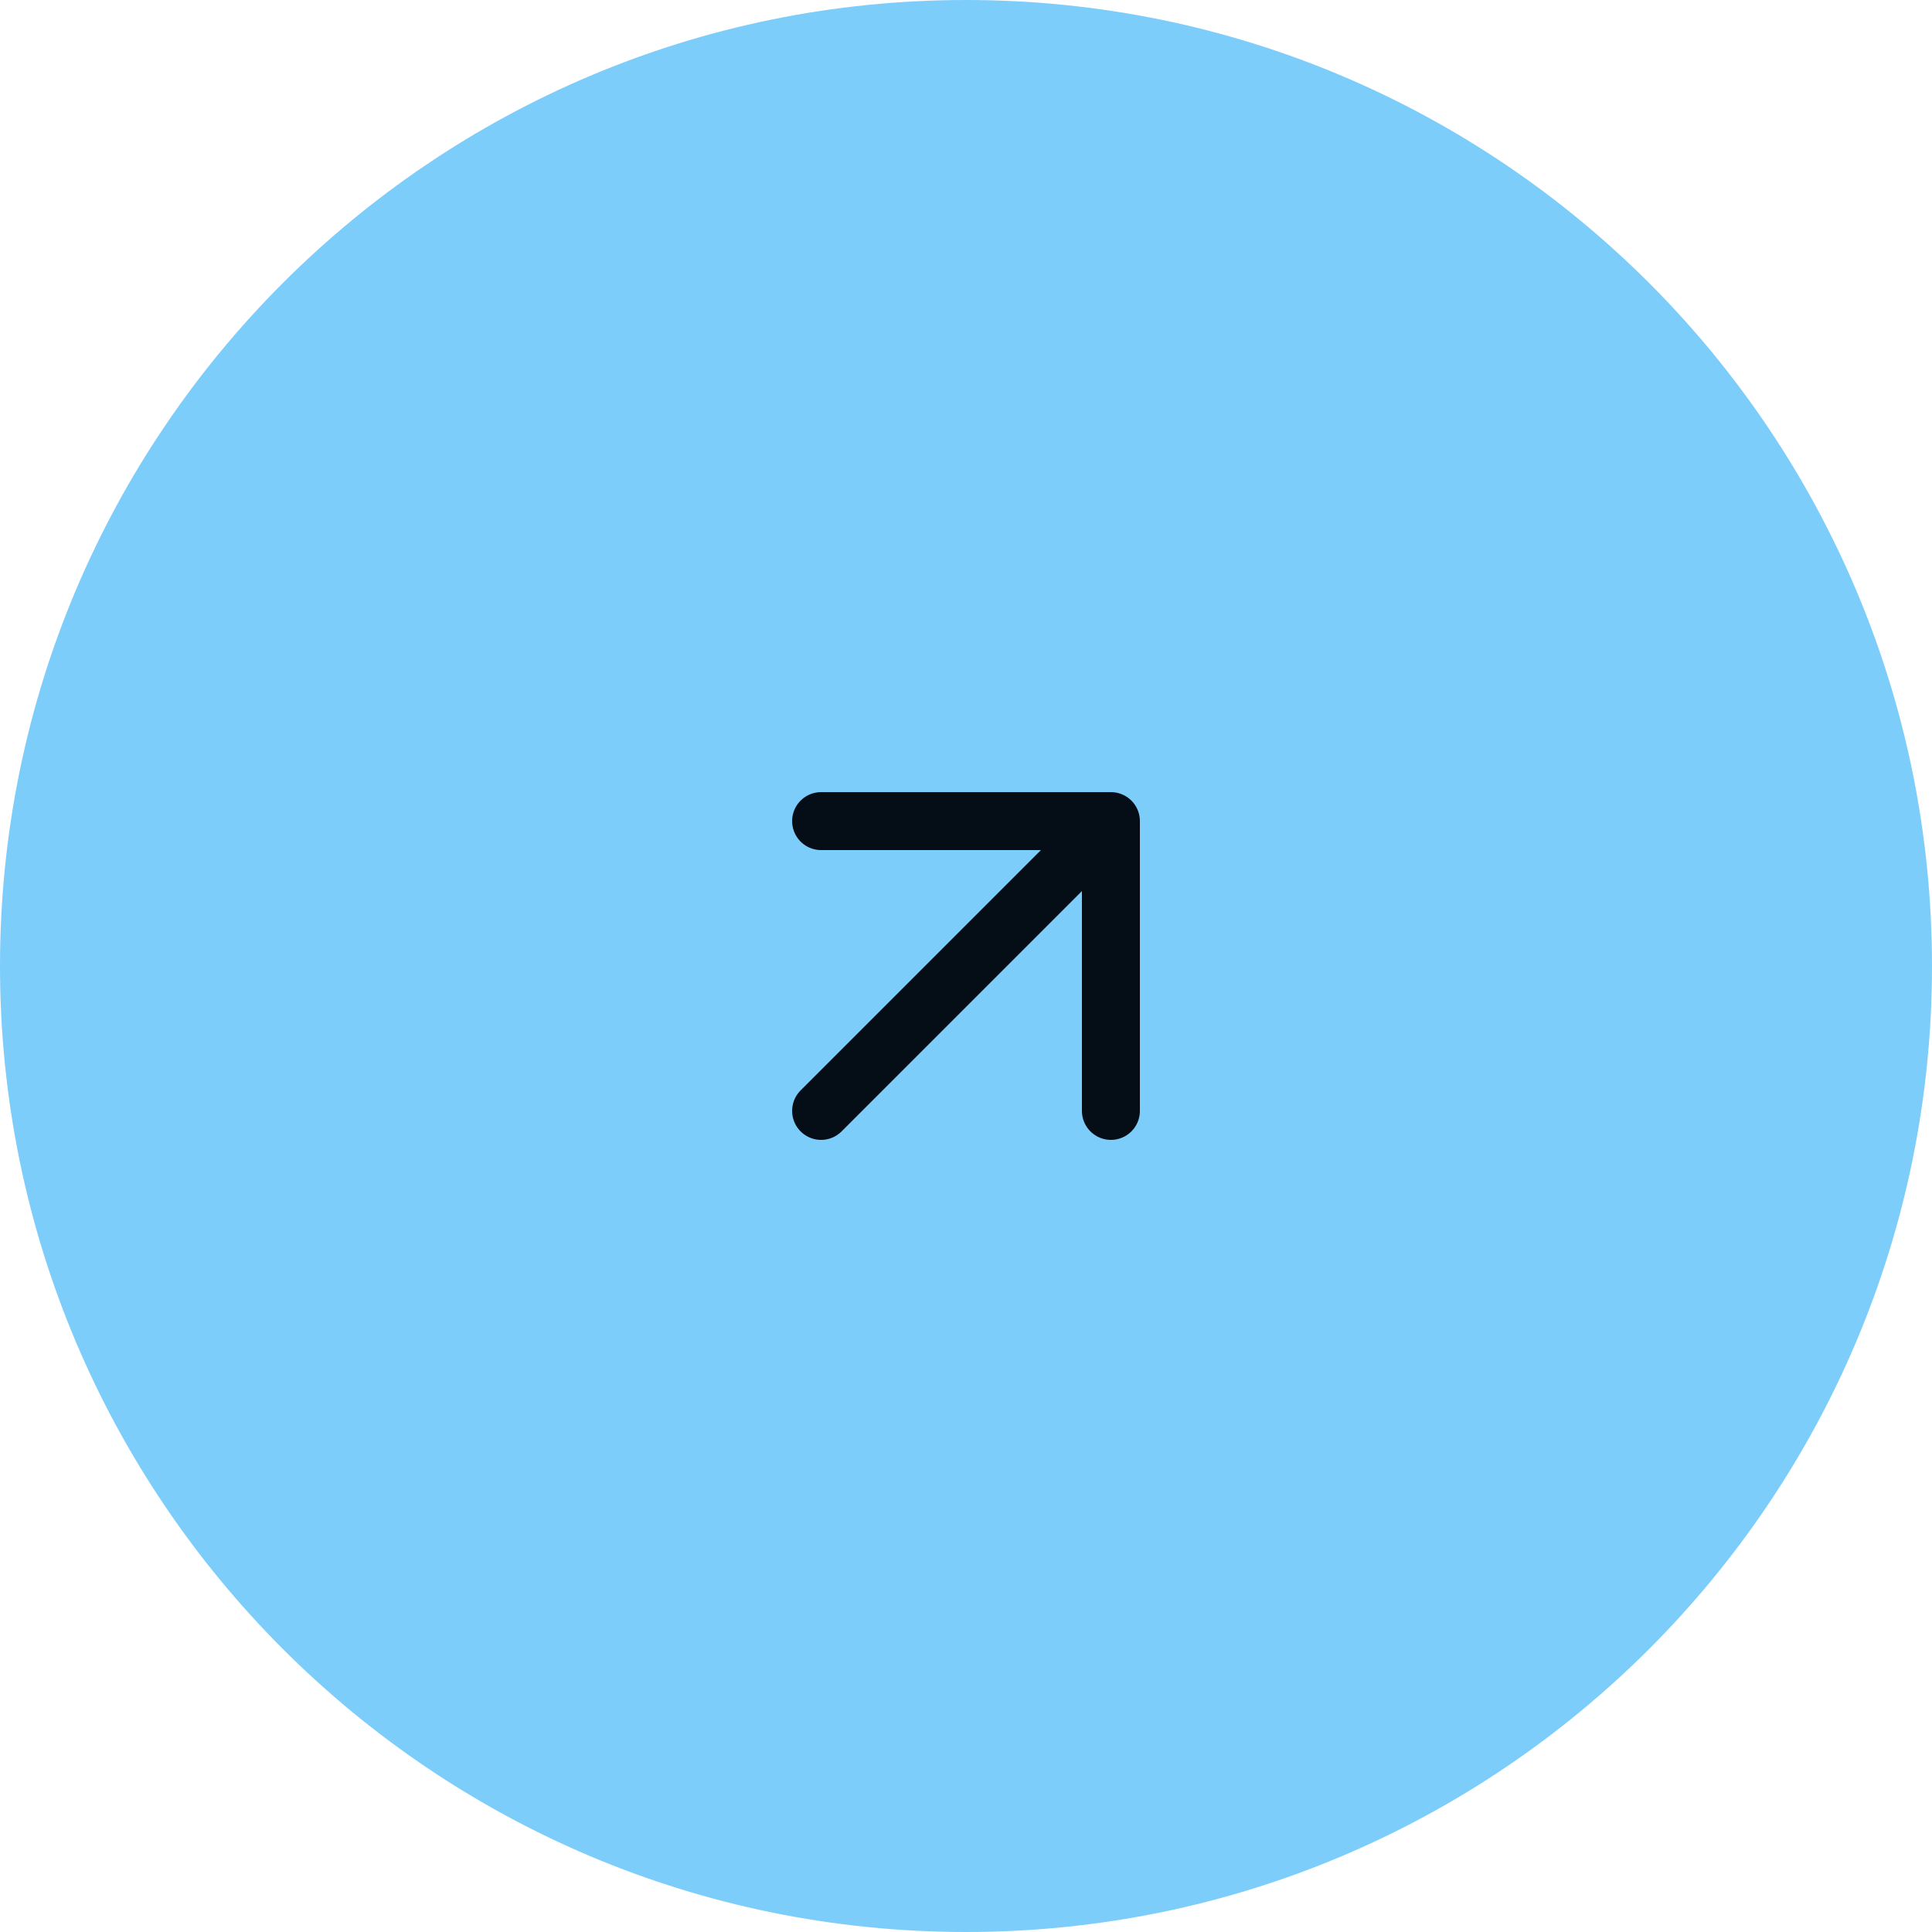
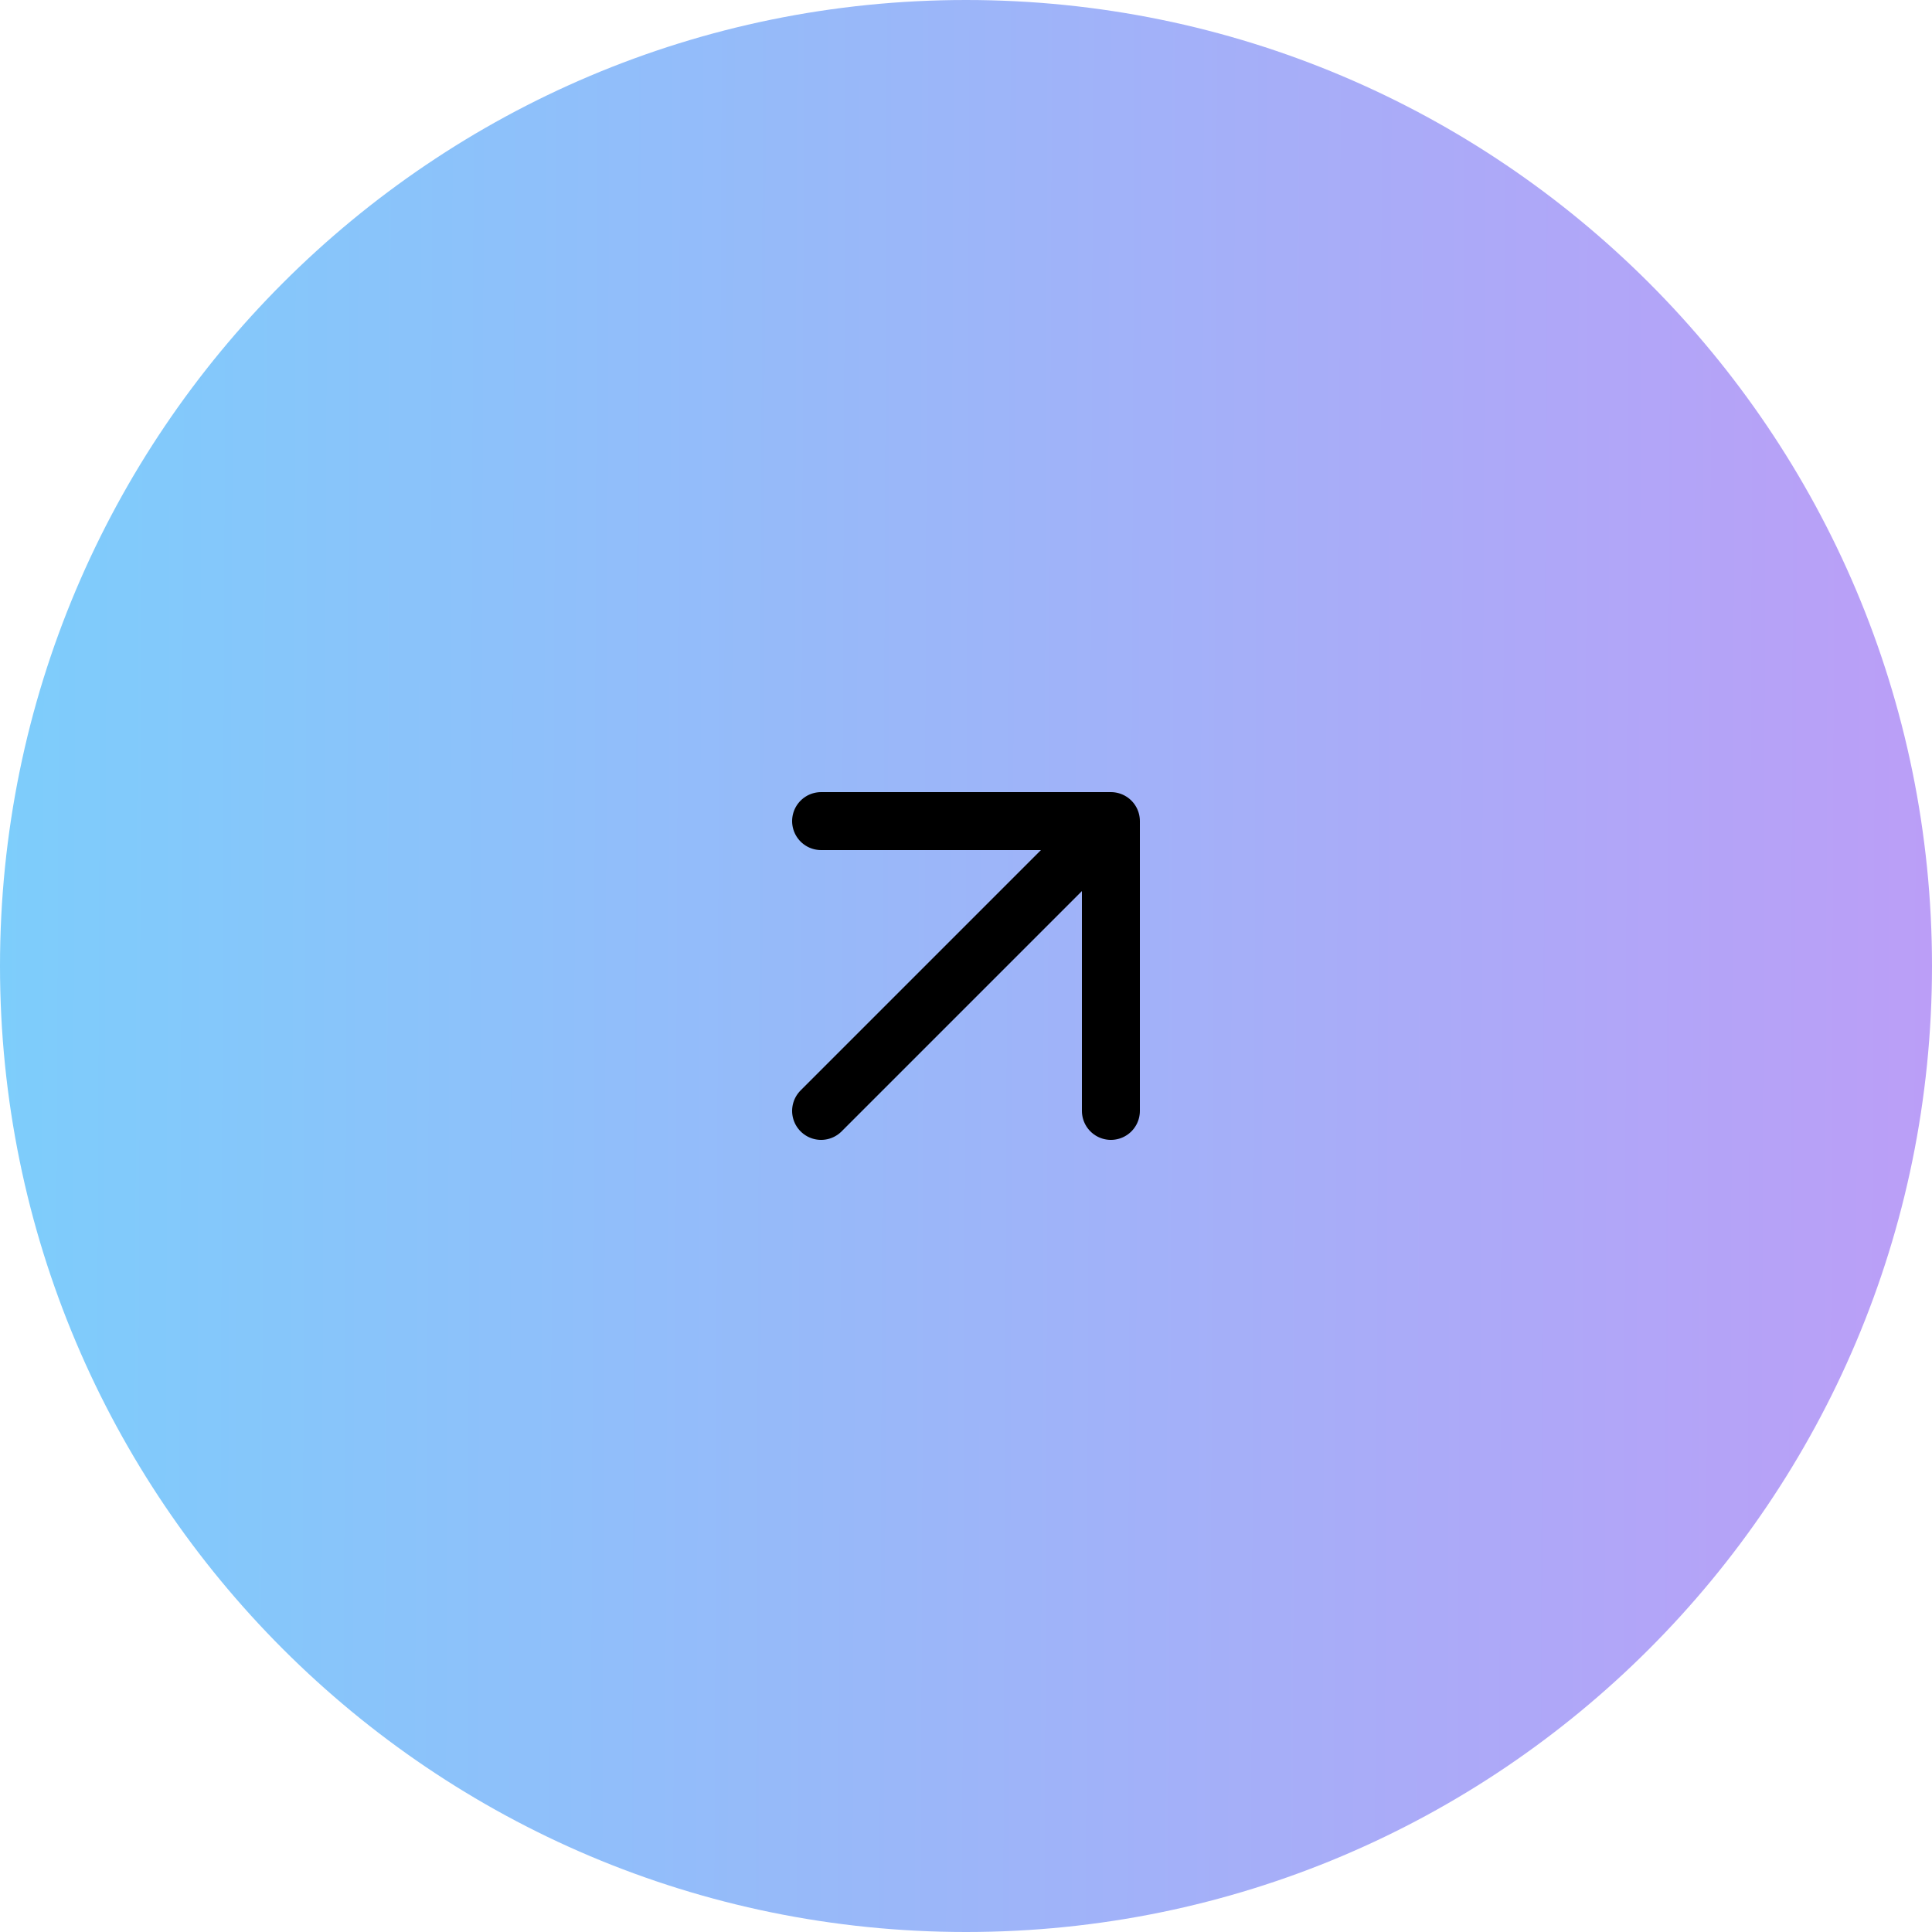
<svg xmlns="http://www.w3.org/2000/svg" width="100" height="100" viewBox="0 0 100 100" fill="none">
-   <circle cx="50" cy="50" r="50" fill="#7DCDFB" />
-   <path d="M42.5 57.5L57.5 42.5M57.5 42.5H42.5M57.5 42.5V57.5" stroke="#050E16" stroke-width="3" stroke-linecap="round" stroke-linejoin="round" />
+   <circle cx="50" cy="50" r="50" fill="url(#paint0_linear_200_705)" />
+   <path d="M42.5 57.5L57.5 42.5M57.5 42.5H42.5M57.5 42.5V57.5" stroke="black" stroke-width="3" stroke-linecap="round" stroke-linejoin="round" />
+   <defs>
+     <linearGradient id="paint0_linear_200_705" x1="-0.016" y1="8.48377e-07" x2="100.381" y2="0.401" gradientUnits="userSpaceOnUse">
+       <stop stop-color="#7DCDFB" />
+       <stop offset="1" stop-color="#BB9EF7" />
+     </linearGradient>
+   </defs>
</svg>
